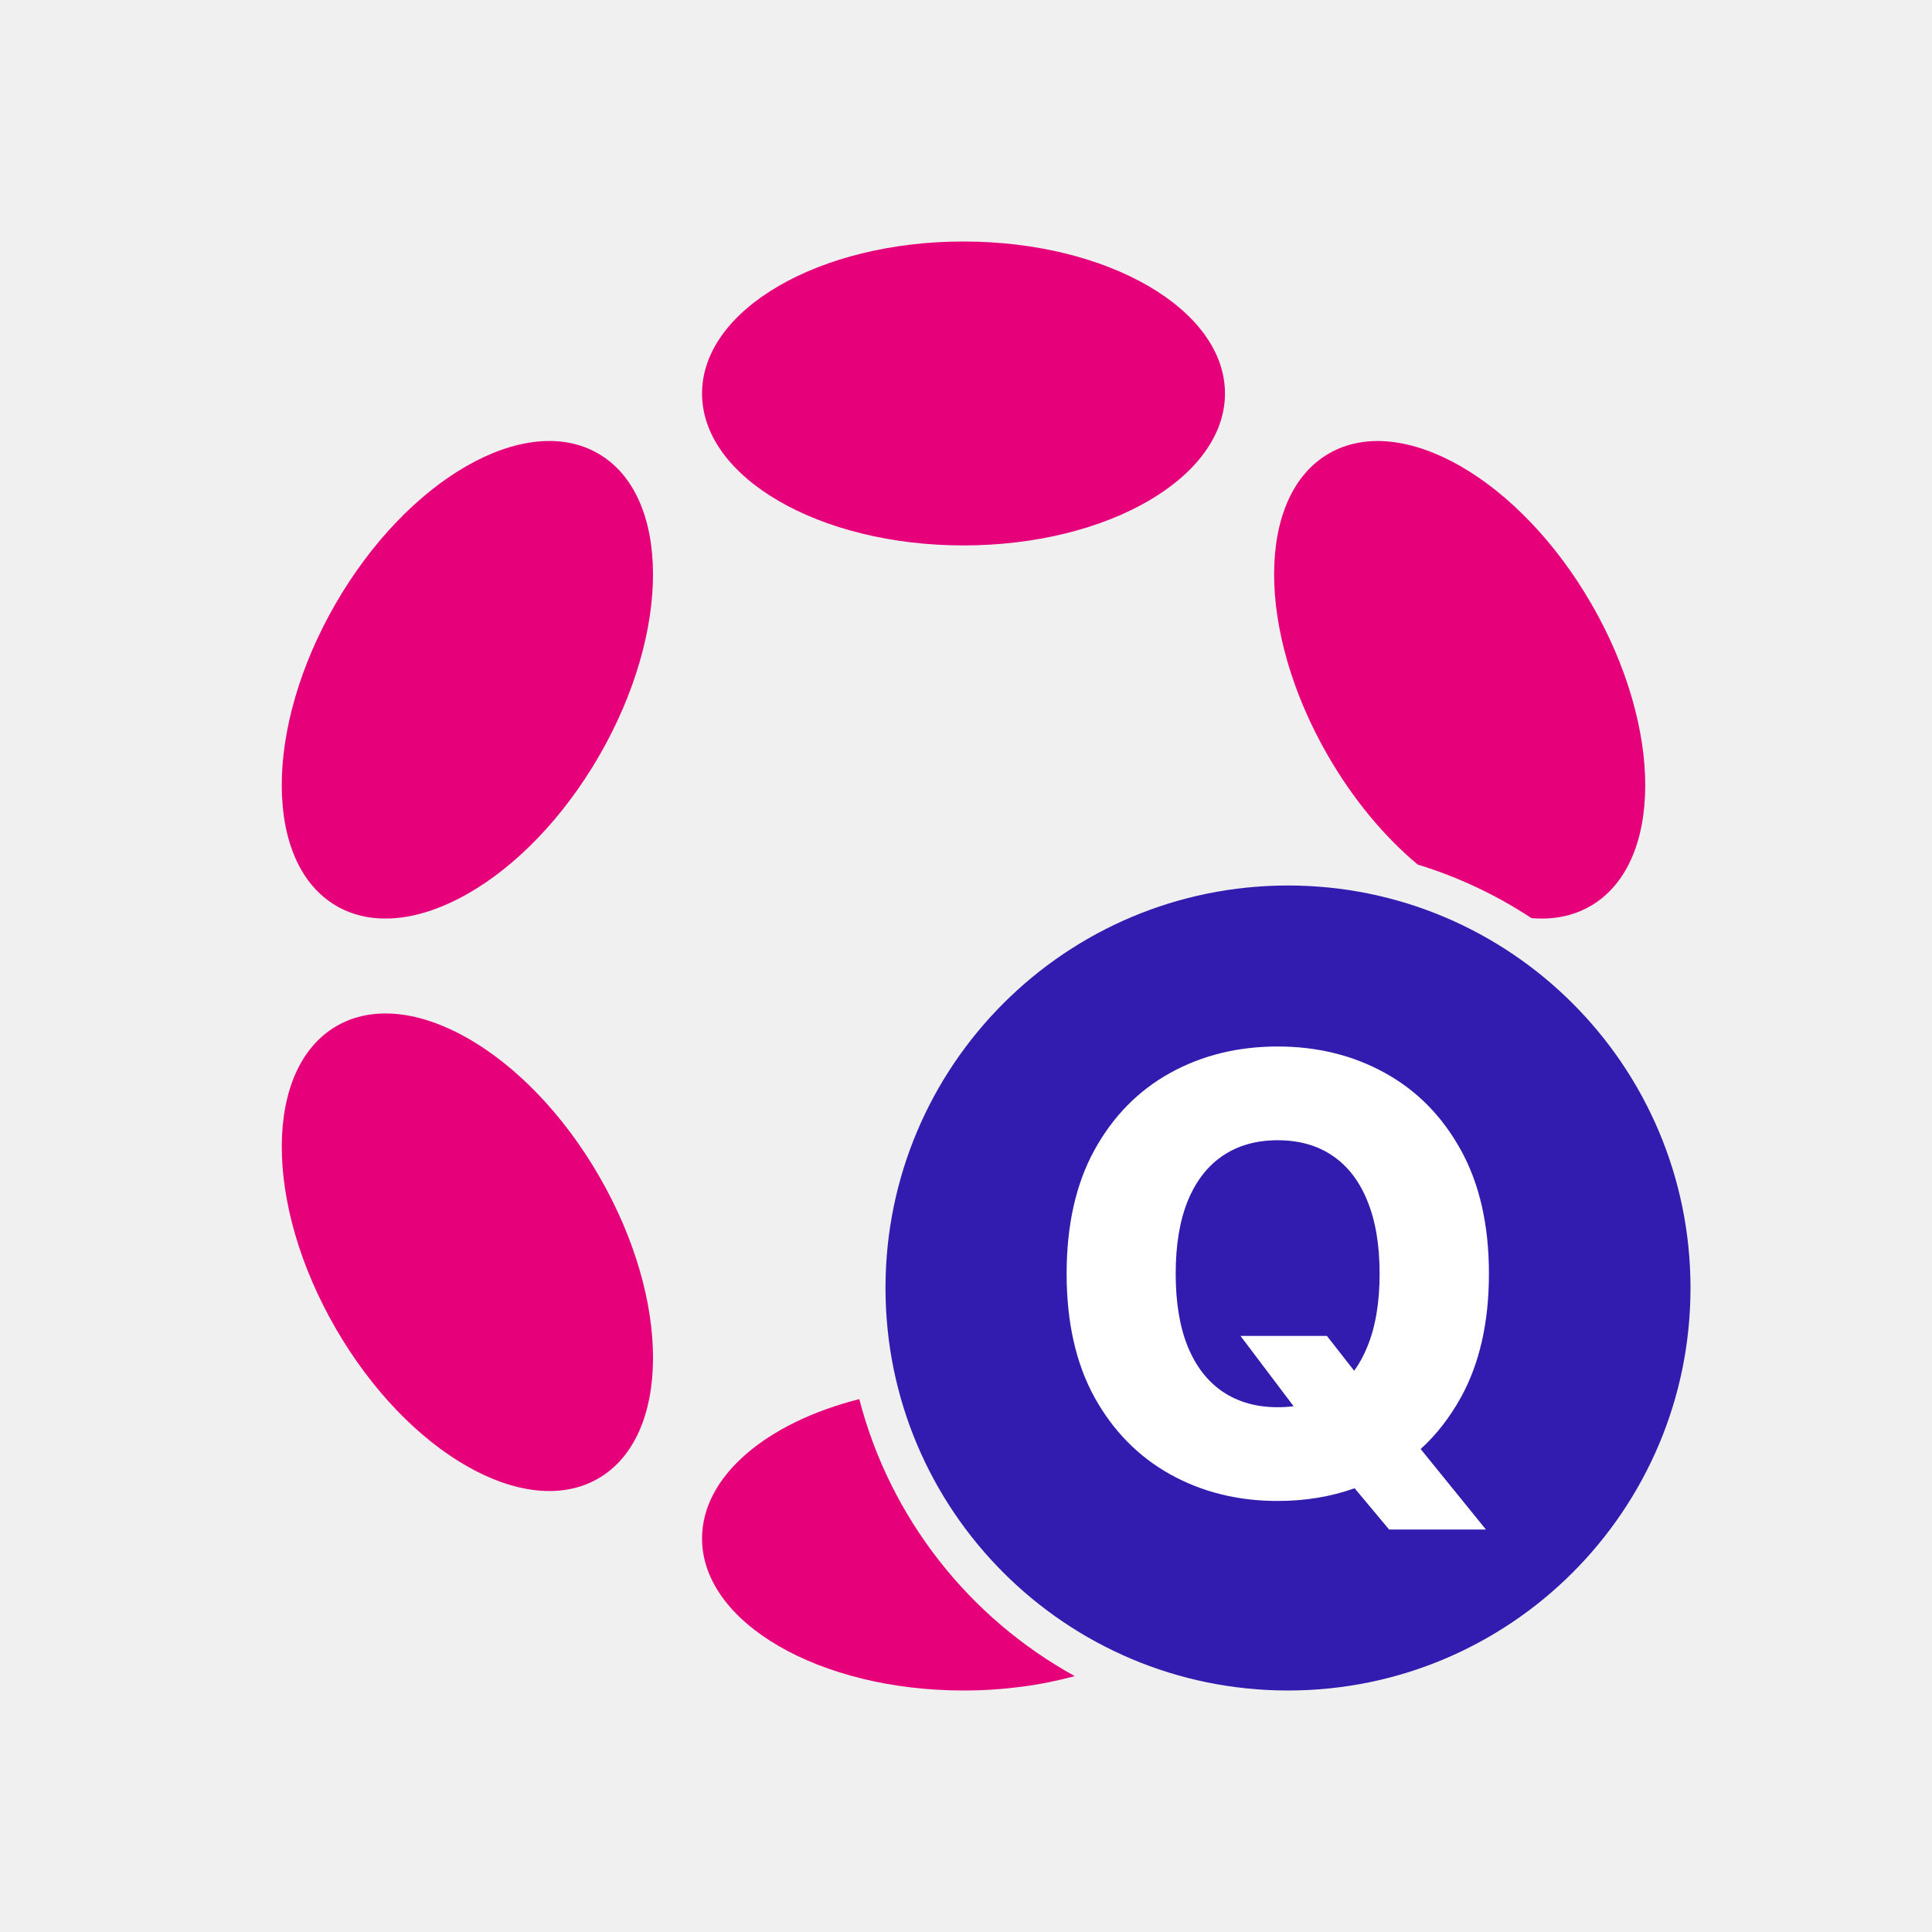
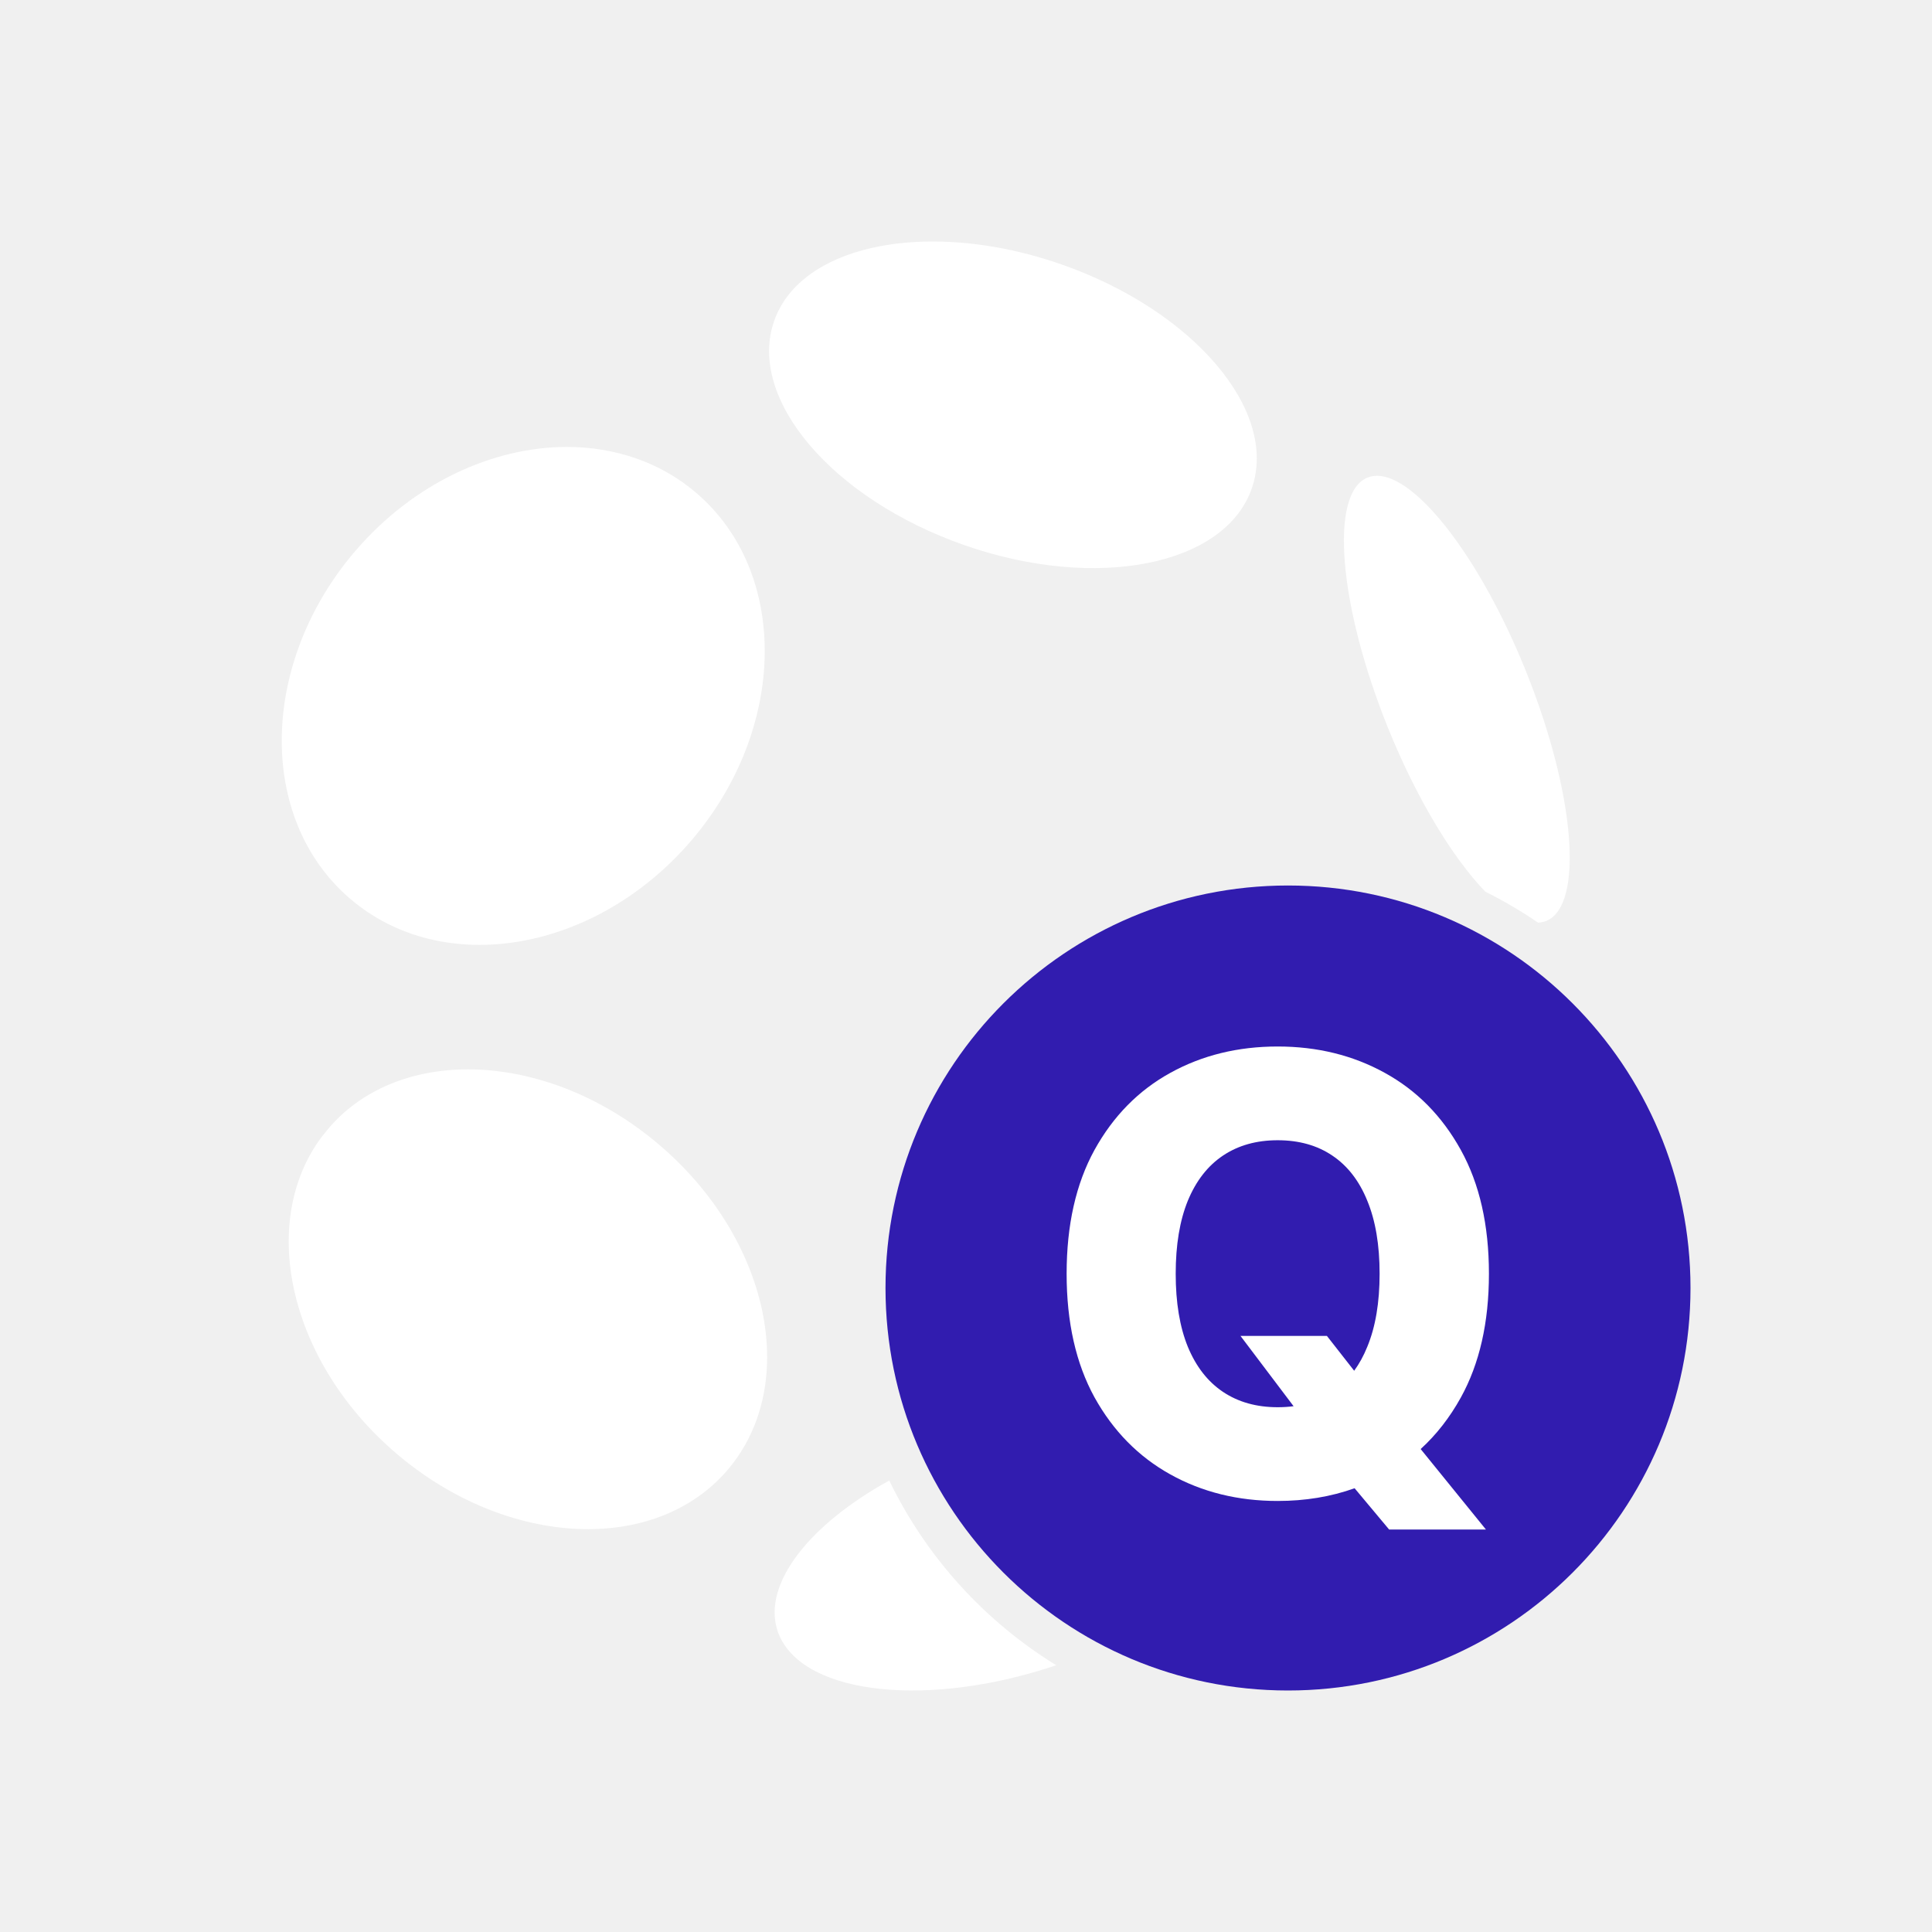
<svg xmlns="http://www.w3.org/2000/svg" width="48" height="48" viewBox="0 0 48 48" fill="none">
-   <path fill-rule="evenodd" clip-rule="evenodd" d="M30.434 9.776C30.434 11.861 27.526 13.551 23.938 13.551C20.351 13.551 17.442 11.861 17.442 9.776C17.442 7.69 20.351 6 23.938 6C27.526 6 30.434 7.69 30.434 9.776ZM26.702 41.642C25.863 41.872 24.926 42 23.938 42C20.351 42 17.442 40.31 17.442 38.224C17.442 36.674 19.05 35.342 21.349 34.761C22.115 37.722 24.083 40.2 26.702 41.642ZM38.048 22.81C38.58 22.856 39.079 22.762 39.513 22.511C41.32 21.469 41.331 18.107 39.537 15.002C37.743 11.897 34.824 10.225 33.017 11.267C31.21 12.31 31.2 15.672 32.994 18.777C33.629 19.877 34.405 20.797 35.223 21.48C36.235 21.789 37.184 22.241 38.048 22.81ZM14.86 11.267C16.668 12.31 16.68 15.673 14.886 18.778C13.092 21.883 10.172 23.554 8.364 22.511C6.556 21.467 6.544 18.104 8.338 14.999C10.132 11.895 13.052 10.223 14.86 11.267ZM14.861 36.734C16.669 35.69 16.68 32.328 14.886 29.223C13.093 26.118 10.173 24.446 8.365 25.49C6.556 26.533 6.545 29.896 8.339 33.001C10.132 36.106 13.052 37.777 14.861 36.734Z" fill="#E6007A" />
+   <path d="M22.093 36.783C23.011 38.681 24.457 40.273 26.241 41.372C26.173 41.395 26.105 41.419 26.036 41.44C22.809 42.466 19.799 42.041 19.311 40.497C18.949 39.336 20.118 37.872 22.093 36.783ZM11.627 26.568C13.185 26.568 14.903 27.192 16.359 28.426C19.109 30.753 19.886 34.367 18.097 36.496C16.307 38.625 12.622 38.46 9.872 36.133C7.208 33.878 6.397 30.416 7.976 28.267L8.14 28.062C8.979 27.061 10.243 26.569 11.627 26.568ZM14.083 11.104C15.269 11.105 16.408 11.477 17.31 12.256C19.615 14.239 19.553 18.107 17.175 20.884C14.792 23.665 10.995 24.309 8.689 22.32C6.384 20.337 6.447 16.471 8.824 13.693C10.271 12.005 12.241 11.105 14.083 11.104ZM34.213 11.821C35.197 11.822 36.784 13.873 37.913 16.679C39.138 19.722 39.359 22.499 38.414 22.881C38.35 22.906 38.283 22.919 38.213 22.923C37.795 22.637 37.357 22.38 36.9 22.152C36.09 21.309 35.192 19.84 34.478 18.067C33.254 15.03 33.026 12.249 33.976 11.865C34.053 11.836 34.131 11.821 34.213 11.821ZM23.176 6C24.169 6 25.27 6.183 26.374 6.57C29.654 7.717 31.767 10.204 31.102 12.13C30.436 14.056 27.237 14.69 23.957 13.543C20.677 12.396 18.565 9.91 19.23 7.984C19.669 6.707 21.222 6 23.176 6Z" fill="white" />
  <circle cx="32" cy="32" r="10" fill="#311CAF" />
  <path fill-rule="evenodd" clip-rule="evenodd" d="M36.294 34.721C36.759 33.88 36.992 32.855 36.992 31.646C36.992 30.436 36.759 29.411 36.294 28.571C35.829 27.73 35.199 27.091 34.405 26.655C33.614 26.218 32.727 26 31.743 26C30.756 26 29.867 26.218 29.076 26.655C28.285 27.091 27.657 27.73 27.192 28.571C26.731 29.411 26.5 30.436 26.5 31.646C26.5 32.851 26.731 33.875 27.192 34.715C27.657 35.553 28.285 36.191 29.076 36.631C29.867 37.071 30.756 37.291 31.743 37.291C32.427 37.291 33.065 37.186 33.655 36.975L34.512 38H36.917L35.296 36.001C35.686 35.645 36.019 35.218 36.294 34.721ZM33.644 34.056C33.771 33.882 33.88 33.683 33.97 33.46C34.174 32.966 34.276 32.361 34.276 31.646C34.276 30.93 34.174 30.326 33.97 29.832C33.77 29.338 33.48 28.964 33.101 28.71C32.725 28.456 32.273 28.329 31.743 28.329C31.217 28.329 30.765 28.456 30.385 28.71C30.006 28.964 29.715 29.338 29.511 29.832C29.31 30.326 29.21 30.93 29.21 31.646C29.21 32.361 29.31 32.966 29.511 33.46C29.715 33.953 30.006 34.327 30.385 34.581C30.765 34.835 31.217 34.962 31.743 34.962C31.88 34.962 32.012 34.954 32.139 34.937L30.82 33.191H32.967L33.644 34.056Z" fill="white" />
</svg>
